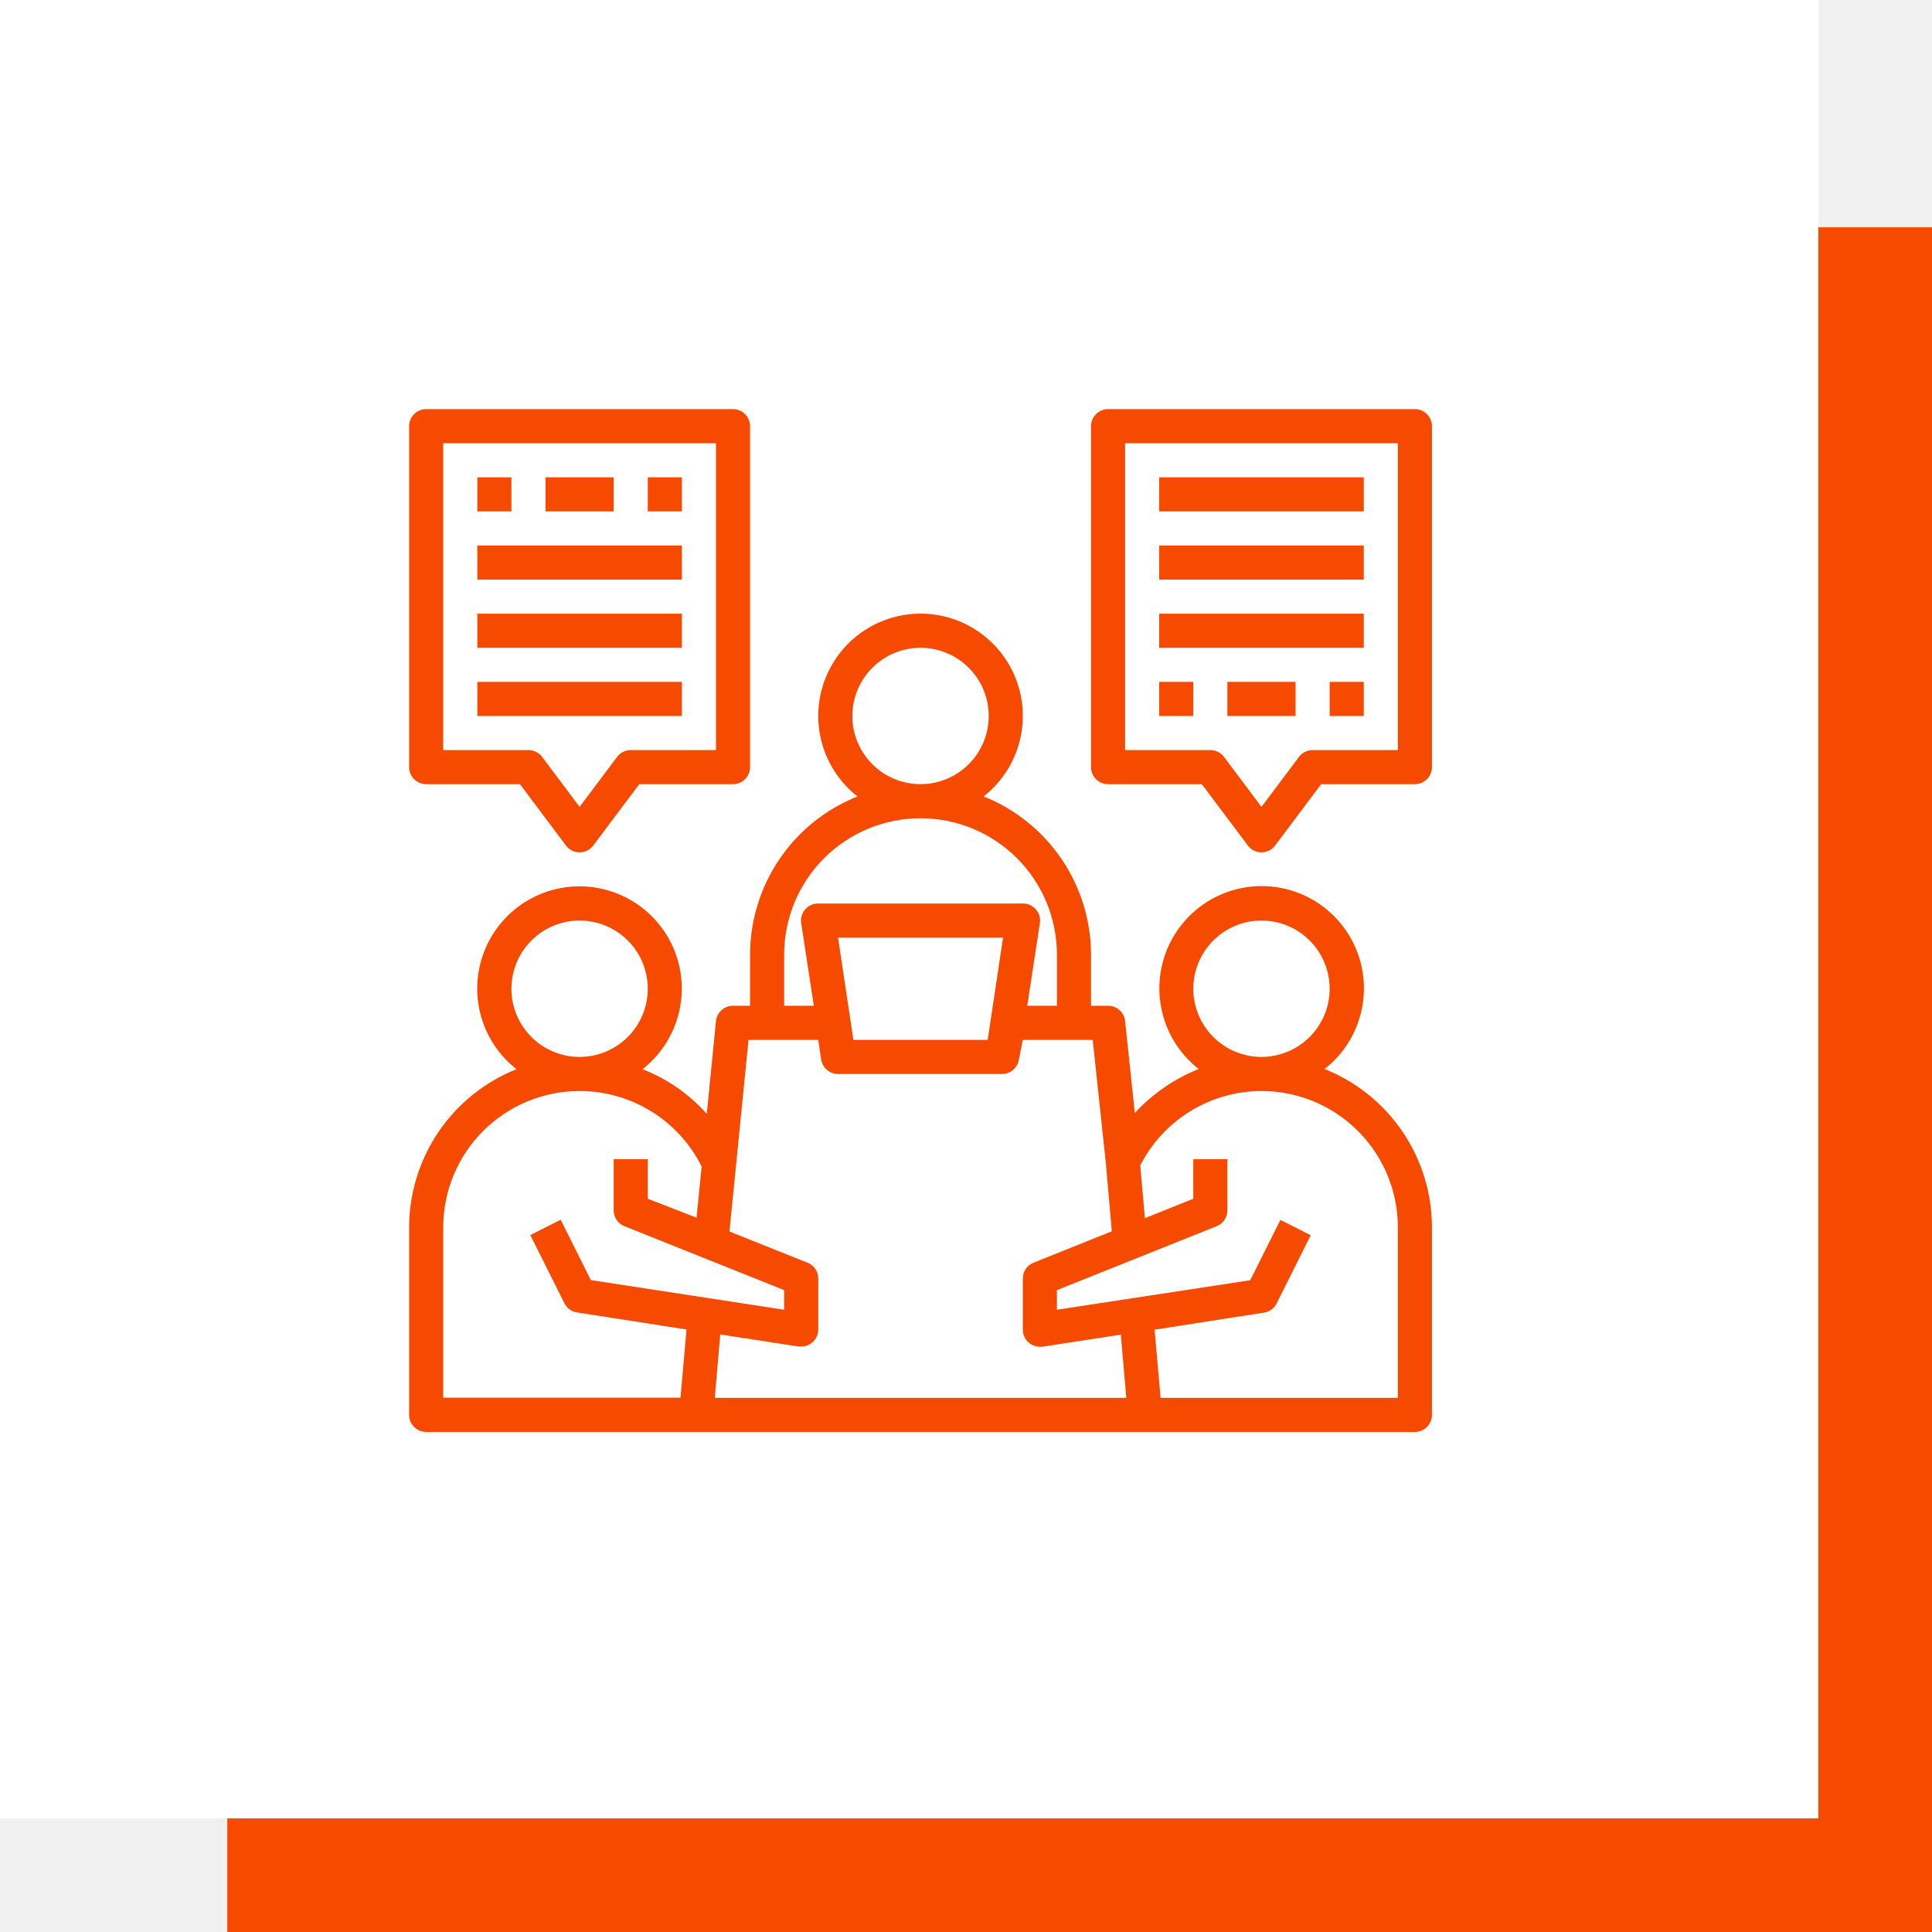
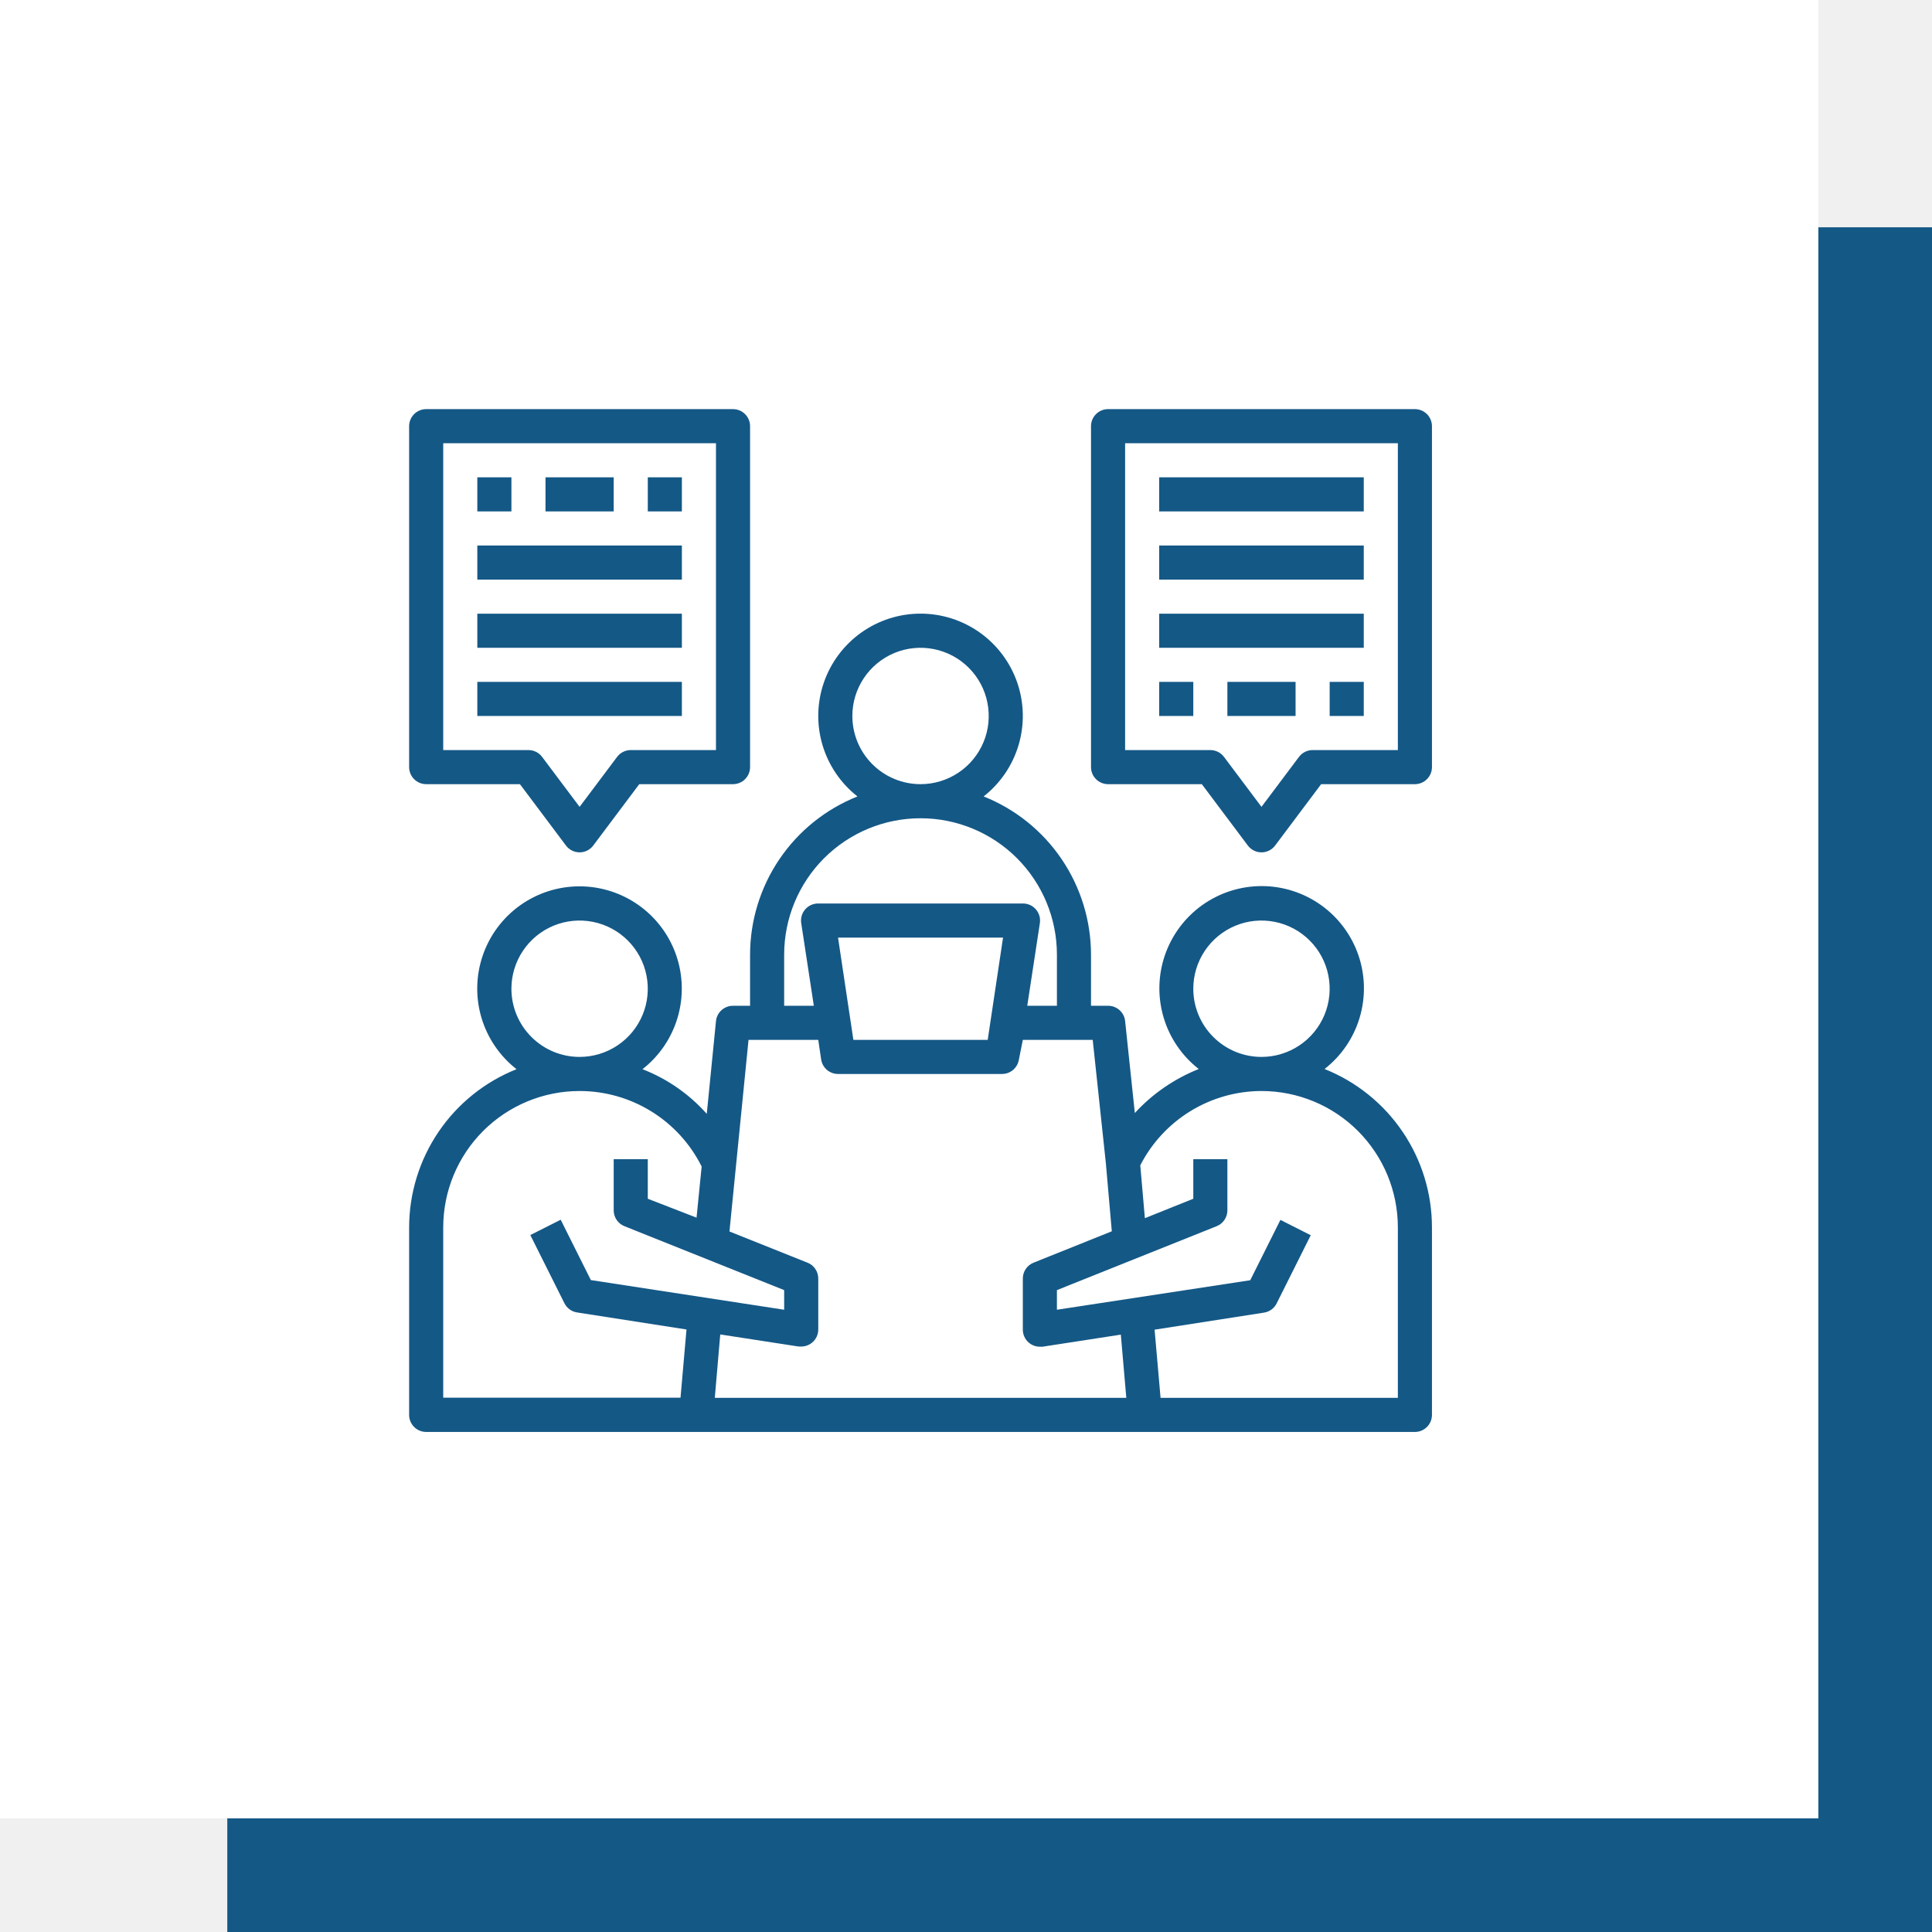
<svg xmlns="http://www.w3.org/2000/svg" width="85" height="85" viewBox="0 0 85 85" fill="none">
-   <rect x="10" y="10" width="75" height="75" fill="#F64A00" />
+   <rect x="10" y="10" width="75" height="75" fill="#145886" />
  <rect width="80" height="80" fill="white" />
-   <path d="M58.275 47.032C59.014 46.456 59.555 45.663 59.821 44.765C60.088 43.867 60.068 42.907 59.763 42.021C59.458 41.135 58.884 40.366 58.121 39.821C57.358 39.277 56.445 38.984 55.508 38.984C54.57 38.984 53.657 39.277 52.894 39.821C52.131 40.366 51.557 41.135 51.252 42.021C50.947 42.907 50.927 43.867 51.194 44.765C51.46 45.663 52.001 46.456 52.74 47.032C51.669 47.458 50.707 48.119 49.928 48.968L49.5 44.917C49.48 44.733 49.392 44.563 49.253 44.44C49.115 44.316 48.935 44.249 48.75 44.25H48V42C47.998 40.501 47.547 39.036 46.705 37.795C45.863 36.554 44.668 35.595 43.275 35.04C44.012 34.463 44.551 33.669 44.816 32.771C45.081 31.873 45.059 30.915 44.754 30.03C44.449 29.145 43.874 28.377 43.112 27.833C42.349 27.29 41.436 26.997 40.5 26.997C39.564 26.997 38.651 27.29 37.888 27.833C37.126 28.377 36.551 29.145 36.246 30.03C35.941 30.915 35.919 31.873 36.184 32.771C36.449 33.669 36.988 34.463 37.725 35.04C36.332 35.595 35.137 36.554 34.295 37.795C33.453 39.036 33.002 40.501 33 42V44.25H32.25C32.063 44.249 31.883 44.318 31.744 44.443C31.606 44.567 31.519 44.739 31.5 44.925L31.095 49.005C30.321 48.135 29.352 47.462 28.267 47.04C29.006 46.463 29.545 45.67 29.811 44.772C30.077 43.874 30.056 42.915 29.751 42.029C29.446 41.143 28.872 40.375 28.109 39.831C27.346 39.287 26.433 38.995 25.496 38.995C24.559 38.995 23.646 39.287 22.883 39.831C22.121 40.375 21.547 41.143 21.242 42.029C20.936 42.915 20.915 43.874 21.181 44.772C21.447 45.67 21.987 46.463 22.725 47.04C21.332 47.595 20.137 48.554 19.295 49.795C18.453 51.036 18.002 52.501 18 54V62.25C18 62.449 18.079 62.64 18.22 62.78C18.36 62.921 18.551 63 18.75 63H62.25C62.449 63 62.64 62.921 62.78 62.78C62.921 62.64 63 62.449 63 62.25V54C63 52.499 62.55 51.033 61.707 49.791C60.865 48.549 59.669 47.588 58.275 47.032ZM52.5 43.5C52.5 42.907 52.676 42.327 53.006 41.833C53.335 41.34 53.804 40.955 54.352 40.728C54.9 40.501 55.503 40.442 56.085 40.558C56.667 40.673 57.202 40.959 57.621 41.379C58.041 41.798 58.327 42.333 58.442 42.915C58.558 43.497 58.499 44.1 58.272 44.648C58.045 45.196 57.66 45.665 57.167 45.994C56.673 46.324 56.093 46.5 55.5 46.5C54.704 46.5 53.941 46.184 53.379 45.621C52.816 45.059 52.5 44.296 52.5 43.5ZM37.5 31.5C37.5 30.907 37.676 30.327 38.006 29.833C38.335 29.34 38.804 28.955 39.352 28.728C39.9 28.501 40.503 28.442 41.085 28.558C41.667 28.673 42.202 28.959 42.621 29.379C43.041 29.798 43.327 30.333 43.442 30.915C43.558 31.497 43.499 32.1 43.272 32.648C43.045 33.196 42.66 33.665 42.167 33.994C41.673 34.324 41.093 34.5 40.5 34.5C39.704 34.5 38.941 34.184 38.379 33.621C37.816 33.059 37.5 32.296 37.5 31.5ZM34.5 42C34.5 40.409 35.132 38.883 36.257 37.757C37.383 36.632 38.909 36 40.5 36C42.091 36 43.617 36.632 44.743 37.757C45.868 38.883 46.5 40.409 46.5 42V44.25H45.195L45.75 40.612C45.766 40.505 45.759 40.395 45.729 40.291C45.698 40.186 45.646 40.09 45.574 40.008C45.503 39.926 45.415 39.86 45.316 39.816C45.216 39.771 45.109 39.749 45 39.75H36C35.891 39.749 35.784 39.771 35.684 39.816C35.585 39.86 35.497 39.926 35.426 40.008C35.354 40.09 35.302 40.186 35.271 40.291C35.241 40.395 35.234 40.505 35.25 40.612L35.805 44.25H34.5V42ZM44.13 41.25L43.455 45.75H37.545L36.87 41.25H44.13ZM36 45.75L36.127 46.612C36.155 46.791 36.245 46.954 36.383 47.072C36.521 47.189 36.697 47.252 36.877 47.25H44.078C44.258 47.252 44.434 47.189 44.572 47.072C44.709 46.954 44.8 46.791 44.828 46.612L45 45.75H48.075L48.653 51.172L48.915 54.172L45.472 55.553C45.333 55.608 45.213 55.704 45.129 55.829C45.045 55.953 45 56.1 45 56.25V58.5C45 58.608 45.023 58.715 45.069 58.814C45.114 58.912 45.18 59 45.263 59.07C45.398 59.186 45.571 59.25 45.75 59.25H45.862L49.312 58.718L49.553 61.5H31.448L31.688 58.71L35.138 59.242H35.25C35.429 59.242 35.602 59.179 35.737 59.062C35.819 58.993 35.884 58.907 35.93 58.81C35.975 58.713 35.999 58.607 36 58.5V56.25C36 56.1 35.955 55.953 35.871 55.829C35.787 55.704 35.667 55.608 35.528 55.553L32.093 54.18L32.932 45.75H36ZM22.5 43.5C22.5 42.907 22.676 42.327 23.006 41.833C23.335 41.34 23.804 40.955 24.352 40.728C24.9 40.501 25.503 40.442 26.085 40.558C26.667 40.673 27.202 40.959 27.621 41.379C28.041 41.798 28.327 42.333 28.442 42.915C28.558 43.497 28.499 44.1 28.272 44.648C28.045 45.196 27.66 45.665 27.167 45.994C26.673 46.324 26.093 46.5 25.5 46.5C24.704 46.5 23.941 46.184 23.379 45.621C22.816 45.059 22.5 44.296 22.5 43.5ZM19.5 54C19.5 52.409 20.132 50.883 21.257 49.757C22.383 48.632 23.909 48 25.5 48C26.616 48 27.709 48.311 28.657 48.898C29.606 49.485 30.372 50.324 30.87 51.322L30.645 53.572L28.5 52.74V51H27V53.25C27 53.4 27.045 53.547 27.129 53.671C27.213 53.796 27.333 53.892 27.473 53.947L34.5 56.76V57.623L25.995 56.318L24.668 53.663L23.332 54.337L24.832 57.337C24.886 57.444 24.964 57.537 25.061 57.607C25.157 57.678 25.269 57.724 25.387 57.742L30.203 58.492L29.94 61.492H19.5V54ZM61.5 61.5H51.06L50.797 58.5L55.612 57.75C55.731 57.732 55.843 57.685 55.939 57.615C56.036 57.544 56.114 57.452 56.167 57.345L57.667 54.345L56.333 53.67L55.005 56.325L46.5 57.623V56.76L53.528 53.947C53.667 53.892 53.787 53.796 53.871 53.671C53.955 53.547 54 53.4 54 53.25V51H52.5V52.74L50.37 53.595L50.167 51.27C50.67 50.287 51.433 49.462 52.374 48.885C53.315 48.308 54.396 48.002 55.5 48C57.091 48 58.617 48.632 59.743 49.757C60.868 50.883 61.5 52.409 61.5 54V61.5Z" fill="#F64A00" />
-   <path d="M18.75 34.5H22.875L24.9 37.2C24.97 37.293 25.06 37.369 25.165 37.421C25.269 37.473 25.384 37.5 25.5 37.5C25.616 37.5 25.731 37.473 25.835 37.421C25.94 37.369 26.03 37.293 26.1 37.2L28.125 34.5H32.25C32.449 34.5 32.64 34.421 32.78 34.28C32.921 34.14 33 33.949 33 33.75V18.75C33 18.551 32.921 18.36 32.78 18.22C32.64 18.079 32.449 18 32.25 18H18.75C18.551 18 18.36 18.079 18.22 18.22C18.079 18.36 18 18.551 18 18.75V33.75C18 33.949 18.079 34.14 18.22 34.28C18.36 34.421 18.551 34.5 18.75 34.5ZM19.5 19.5H31.5V33H27.75C27.634 33 27.519 33.027 27.415 33.079C27.31 33.131 27.22 33.207 27.15 33.3L25.5 35.498L23.85 33.3C23.78 33.207 23.69 33.131 23.585 33.079C23.481 33.027 23.366 33 23.25 33H19.5V19.5Z" fill="#F64A00" />
-   <path d="M21 30H30V31.5H21V30Z" fill="#F64A00" />
-   <path d="M21 27H30V28.5H21V27Z" fill="#F64A00" />
-   <path d="M21 24H30V25.5H21V24Z" fill="#F64A00" />
-   <path d="M28.5 21H30V22.5H28.5V21Z" fill="#F64A00" />
-   <path d="M24 21H27V22.5H24V21Z" fill="#F64A00" />
-   <path d="M21 21H22.5V22.5H21V21Z" fill="#F64A00" />
-   <path d="M62.25 18H48.75C48.551 18 48.36 18.079 48.22 18.22C48.079 18.36 48 18.551 48 18.75V33.75C48 33.949 48.079 34.14 48.22 34.28C48.36 34.421 48.551 34.5 48.75 34.5H52.875L54.9 37.2C54.97 37.293 55.06 37.369 55.165 37.421C55.269 37.473 55.384 37.5 55.5 37.5C55.616 37.5 55.731 37.473 55.835 37.421C55.94 37.369 56.03 37.293 56.1 37.2L58.125 34.5H62.25C62.449 34.5 62.64 34.421 62.78 34.28C62.921 34.14 63 33.949 63 33.75V18.75C63 18.551 62.921 18.36 62.78 18.22C62.64 18.079 62.449 18 62.25 18ZM61.5 33H57.75C57.634 33 57.519 33.027 57.415 33.079C57.31 33.131 57.22 33.207 57.15 33.3L55.5 35.498L53.85 33.3C53.78 33.207 53.69 33.131 53.585 33.079C53.481 33.027 53.366 33 53.25 33H49.5V19.5H61.5V33Z" fill="#F64A00" />
-   <path d="M51 21H60V22.5H51V21Z" fill="#F64A00" />
-   <path d="M51 24H60V25.5H51V24Z" fill="#F64A00" />
-   <path d="M51 27H60V28.5H51V27Z" fill="#F64A00" />
-   <path d="M51 30H52.5V31.5H51V30Z" fill="#F64A00" />
-   <path d="M54 30H57V31.5H54V30Z" fill="#F64A00" />
-   <path d="M58.5 30H60V31.5H58.5V30Z" fill="#F64A00" />
+   <path d="M58.275 47.032C59.014 46.456 59.555 45.663 59.821 44.765C60.088 43.867 60.068 42.907 59.763 42.021C59.458 41.135 58.884 40.366 58.121 39.821C57.358 39.277 56.445 38.984 55.508 38.984C54.57 38.984 53.657 39.277 52.894 39.821C52.131 40.366 51.557 41.135 51.252 42.021C50.947 42.907 50.927 43.867 51.194 44.765C51.46 45.663 52.001 46.456 52.74 47.032C51.669 47.458 50.707 48.119 49.928 48.968L49.5 44.917C49.48 44.733 49.392 44.563 49.253 44.44C49.115 44.316 48.935 44.249 48.75 44.25H48V42C47.998 40.501 47.547 39.036 46.705 37.795C45.863 36.554 44.668 35.595 43.275 35.04C44.012 34.463 44.551 33.669 44.816 32.771C45.081 31.873 45.059 30.915 44.754 30.03C44.449 29.145 43.874 28.377 43.112 27.833C42.349 27.29 41.436 26.997 40.5 26.997C39.564 26.997 38.651 27.29 37.888 27.833C37.126 28.377 36.551 29.145 36.246 30.03C35.941 30.915 35.919 31.873 36.184 32.771C36.449 33.669 36.988 34.463 37.725 35.04C36.332 35.595 35.137 36.554 34.295 37.795C33.453 39.036 33.002 40.501 33 42V44.25H32.25C32.063 44.249 31.883 44.318 31.744 44.443C31.606 44.567 31.519 44.739 31.5 44.925L31.095 49.005C30.321 48.135 29.352 47.462 28.267 47.04C29.006 46.463 29.545 45.67 29.811 44.772C30.077 43.874 30.056 42.915 29.751 42.029C29.446 41.143 28.872 40.375 28.109 39.831C27.346 39.287 26.433 38.995 25.496 38.995C24.559 38.995 23.646 39.287 22.883 39.831C22.121 40.375 21.547 41.143 21.242 42.029C20.936 42.915 20.915 43.874 21.181 44.772C21.447 45.67 21.987 46.463 22.725 47.04C21.332 47.595 20.137 48.554 19.295 49.795C18.453 51.036 18.002 52.501 18 54V62.25C18 62.449 18.079 62.64 18.22 62.78C18.36 62.921 18.551 63 18.75 63H62.25C62.449 63 62.64 62.921 62.78 62.78C62.921 62.64 63 62.449 63 62.25V54C63 52.499 62.55 51.033 61.707 49.791C60.865 48.549 59.669 47.588 58.275 47.032ZM52.5 43.5C52.5 42.907 52.676 42.327 53.006 41.833C53.335 41.34 53.804 40.955 54.352 40.728C54.9 40.501 55.503 40.442 56.085 40.558C56.667 40.673 57.202 40.959 57.621 41.379C58.041 41.798 58.327 42.333 58.442 42.915C58.558 43.497 58.499 44.1 58.272 44.648C58.045 45.196 57.66 45.665 57.167 45.994C56.673 46.324 56.093 46.5 55.5 46.5C54.704 46.5 53.941 46.184 53.379 45.621C52.816 45.059 52.5 44.296 52.5 43.5ZM37.5 31.5C37.5 30.907 37.676 30.327 38.006 29.833C38.335 29.34 38.804 28.955 39.352 28.728C39.9 28.501 40.503 28.442 41.085 28.558C41.667 28.673 42.202 28.959 42.621 29.379C43.041 29.798 43.327 30.333 43.442 30.915C43.558 31.497 43.499 32.1 43.272 32.648C43.045 33.196 42.66 33.665 42.167 33.994C41.673 34.324 41.093 34.5 40.5 34.5C39.704 34.5 38.941 34.184 38.379 33.621C37.816 33.059 37.5 32.296 37.5 31.5ZM34.5 42C34.5 40.409 35.132 38.883 36.257 37.757C37.383 36.632 38.909 36 40.5 36C42.091 36 43.617 36.632 44.743 37.757C45.868 38.883 46.5 40.409 46.5 42V44.25H45.195L45.75 40.612C45.766 40.505 45.759 40.395 45.729 40.291C45.698 40.186 45.646 40.09 45.574 40.008C45.503 39.926 45.415 39.86 45.316 39.816C45.216 39.771 45.109 39.749 45 39.75H36C35.891 39.749 35.784 39.771 35.684 39.816C35.585 39.86 35.497 39.926 35.426 40.008C35.354 40.09 35.302 40.186 35.271 40.291C35.241 40.395 35.234 40.505 35.25 40.612L35.805 44.25H34.5V42ZM44.13 41.25L43.455 45.75H37.545L36.87 41.25H44.13ZM36 45.75L36.127 46.612C36.155 46.791 36.245 46.954 36.383 47.072C36.521 47.189 36.697 47.252 36.877 47.25H44.078C44.258 47.252 44.434 47.189 44.572 47.072C44.709 46.954 44.8 46.791 44.828 46.612L45 45.75H48.075L48.653 51.172L48.915 54.172L45.472 55.553C45.333 55.608 45.213 55.704 45.129 55.829C45.045 55.953 45 56.1 45 56.25V58.5C45 58.608 45.023 58.715 45.069 58.814C45.114 58.912 45.18 59 45.263 59.07C45.398 59.186 45.571 59.25 45.75 59.25H45.862L49.312 58.718L49.553 61.5H31.448L31.688 58.71L35.138 59.242H35.25C35.429 59.242 35.602 59.179 35.737 59.062C35.819 58.993 35.884 58.907 35.93 58.81C35.975 58.713 35.999 58.607 36 58.5V56.25C36 56.1 35.955 55.953 35.871 55.829C35.787 55.704 35.667 55.608 35.528 55.553L32.093 54.18L32.932 45.75H36ZM22.5 43.5C22.5 42.907 22.676 42.327 23.006 41.833C23.335 41.34 23.804 40.955 24.352 40.728C24.9 40.501 25.503 40.442 26.085 40.558C26.667 40.673 27.202 40.959 27.621 41.379C28.041 41.798 28.327 42.333 28.442 42.915C28.558 43.497 28.499 44.1 28.272 44.648C28.045 45.196 27.66 45.665 27.167 45.994C26.673 46.324 26.093 46.5 25.5 46.5C24.704 46.5 23.941 46.184 23.379 45.621C22.816 45.059 22.5 44.296 22.5 43.5ZM19.5 54C19.5 52.409 20.132 50.883 21.257 49.757C22.383 48.632 23.909 48 25.5 48C26.616 48 27.709 48.311 28.657 48.898C29.606 49.485 30.372 50.324 30.87 51.322L30.645 53.572L28.5 52.74V51H27V53.25C27 53.4 27.045 53.547 27.129 53.671C27.213 53.796 27.333 53.892 27.473 53.947L34.5 56.76V57.623L25.995 56.318L24.668 53.663L23.332 54.337L24.832 57.337C24.886 57.444 24.964 57.537 25.061 57.607C25.157 57.678 25.269 57.724 25.387 57.742L30.203 58.492L29.94 61.492H19.5V54ZM61.5 61.5H51.06L50.797 58.5L55.612 57.75C55.731 57.732 55.843 57.685 55.939 57.615C56.036 57.544 56.114 57.452 56.167 57.345L57.667 54.345L56.333 53.67L55.005 56.325L46.5 57.623V56.76L53.528 53.947C53.667 53.892 53.787 53.796 53.871 53.671C53.955 53.547 54 53.4 54 53.25V51H52.5V52.74L50.37 53.595L50.167 51.27C50.67 50.287 51.433 49.462 52.374 48.885C53.315 48.308 54.396 48.002 55.5 48C57.091 48 58.617 48.632 59.743 49.757C60.868 50.883 61.5 52.409 61.5 54V61.5Z" fill="#145886" />
+   <path d="M18.75 34.5H22.875L24.9 37.2C24.97 37.293 25.06 37.369 25.165 37.421C25.269 37.473 25.384 37.5 25.5 37.5C25.616 37.5 25.731 37.473 25.835 37.421C25.94 37.369 26.03 37.293 26.1 37.2L28.125 34.5H32.25C32.449 34.5 32.64 34.421 32.78 34.28C32.921 34.14 33 33.949 33 33.75V18.75C33 18.551 32.921 18.36 32.78 18.22C32.64 18.079 32.449 18 32.25 18H18.75C18.551 18 18.36 18.079 18.22 18.22C18.079 18.36 18 18.551 18 18.75V33.75C18 33.949 18.079 34.14 18.22 34.28C18.36 34.421 18.551 34.5 18.75 34.5ZM19.5 19.5H31.5V33H27.75C27.634 33 27.519 33.027 27.415 33.079C27.31 33.131 27.22 33.207 27.15 33.3L25.5 35.498L23.85 33.3C23.78 33.207 23.69 33.131 23.585 33.079C23.481 33.027 23.366 33 23.25 33H19.5V19.5Z" fill="#145886" />
+   <path d="M21 30H30V31.5H21V30Z" fill="#145886" />
+   <path d="M21 27H30V28.5H21V27Z" fill="#145886" />
+   <path d="M21 24H30V25.5H21V24Z" fill="#145886" />
+   <path d="M28.5 21H30V22.5H28.5V21Z" fill="#145886" />
+   <path d="M24 21H27V22.5H24V21Z" fill="#145886" />
+   <path d="M21 21H22.5V22.5H21V21Z" fill="#145886" />
+   <path d="M62.25 18H48.75C48.551 18 48.36 18.079 48.22 18.22C48.079 18.36 48 18.551 48 18.75V33.75C48 33.949 48.079 34.14 48.22 34.28C48.36 34.421 48.551 34.5 48.75 34.5H52.875L54.9 37.2C54.97 37.293 55.06 37.369 55.165 37.421C55.269 37.473 55.384 37.5 55.5 37.5C55.616 37.5 55.731 37.473 55.835 37.421C55.94 37.369 56.03 37.293 56.1 37.2L58.125 34.5H62.25C62.449 34.5 62.64 34.421 62.78 34.28C62.921 34.14 63 33.949 63 33.75V18.75C63 18.551 62.921 18.36 62.78 18.22C62.64 18.079 62.449 18 62.25 18ZM61.5 33H57.75C57.634 33 57.519 33.027 57.415 33.079C57.31 33.131 57.22 33.207 57.15 33.3L55.5 35.498L53.85 33.3C53.78 33.207 53.69 33.131 53.585 33.079C53.481 33.027 53.366 33 53.25 33H49.5V19.5H61.5V33Z" fill="#145886" />
+   <path d="M51 21H60V22.5H51V21Z" fill="#145886" />
+   <path d="M51 24H60V25.5H51V24Z" fill="#145886" />
+   <path d="M51 27H60V28.5H51V27Z" fill="#145886" />
+   <path d="M51 30H52.5V31.5H51V30Z" fill="#145886" />
+   <path d="M54 30H57V31.5H54V30Z" fill="#145886" />
+   <path d="M58.5 30H60V31.5H58.5V30Z" fill="#145886" />
</svg>
